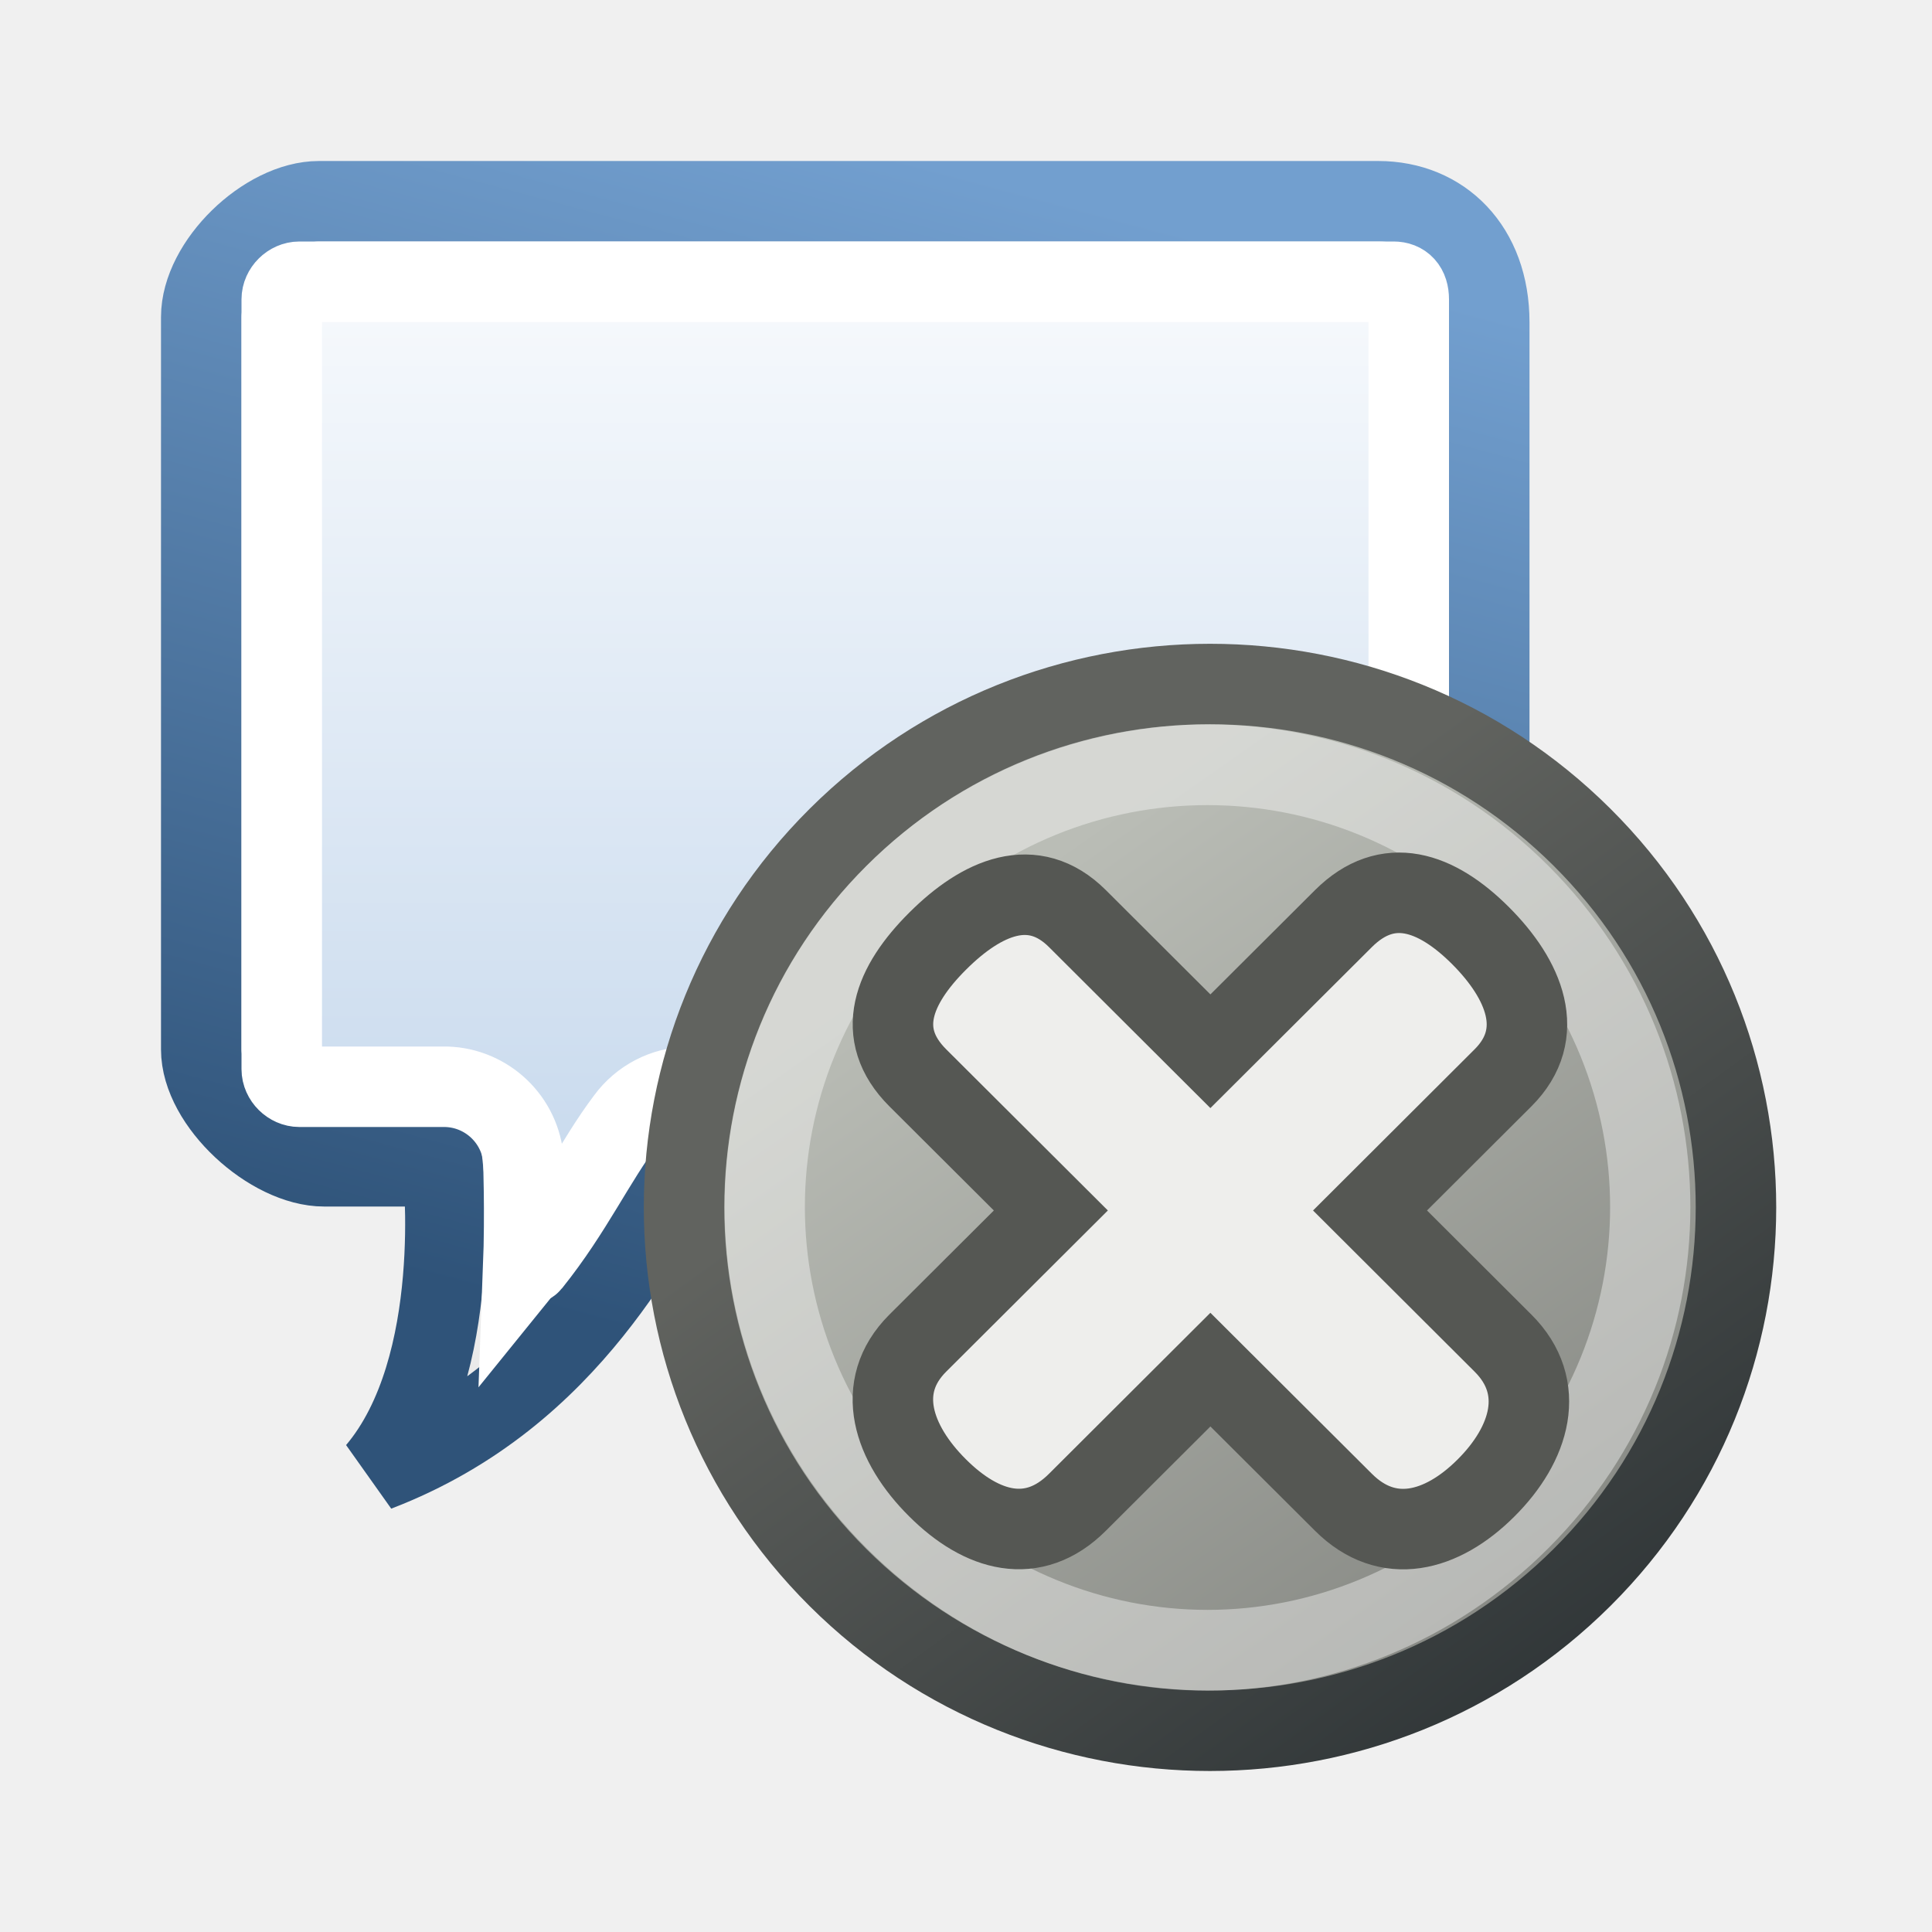
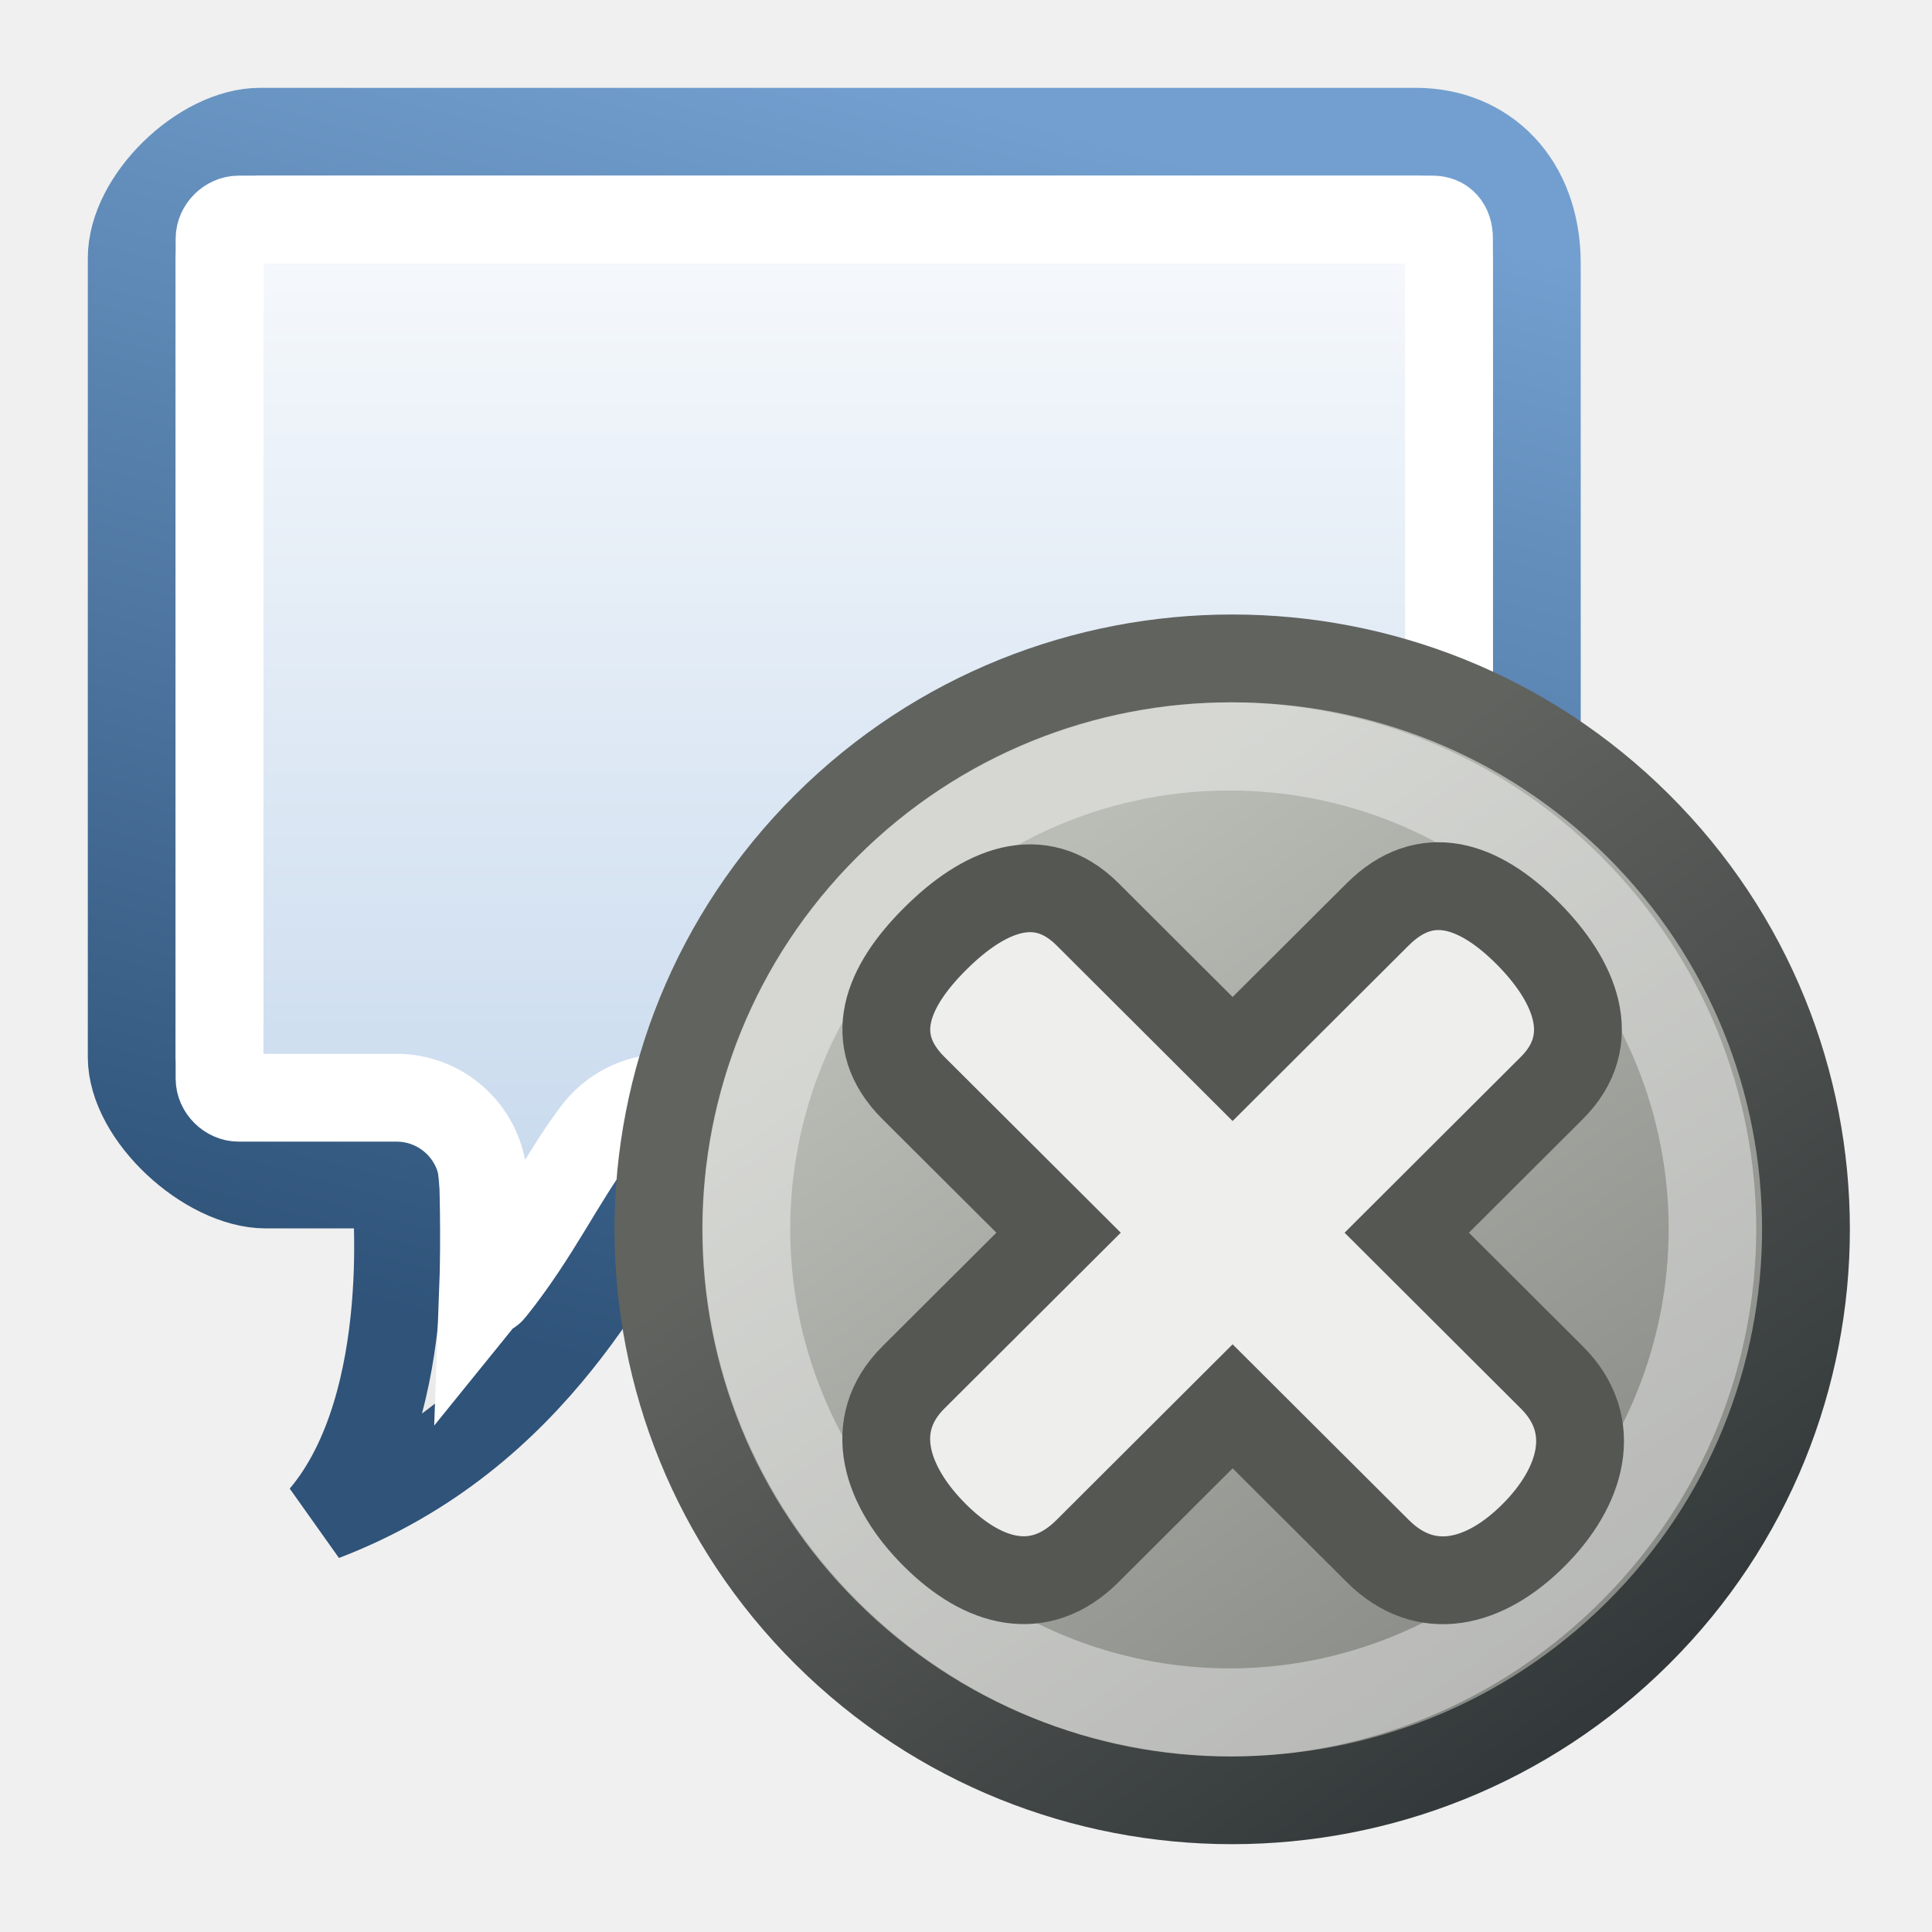
- <svg xmlns="http://www.w3.org/2000/svg" xmlns:xlink="http://www.w3.org/1999/xlink" width="24" height="24" id="svg7943" version="1.0">
+ <svg xmlns="http://www.w3.org/2000/svg" xmlns:xlink="http://www.w3.org/1999/xlink" width="22" height="22" id="svg7943" version="1.0">
  <defs id="defs7945">
    <linearGradient id="linearGradient8907">
      <stop style="stop-color:#729fcf;stop-opacity:1" offset="0" id="stop8909" />
      <stop style="stop-color:#2f5379;stop-opacity:1" offset="1" id="stop8911" />
    </linearGradient>
    <linearGradient id="linearGradient29418">
      <stop id="stop29420" offset="0" style="stop-color:#f5f5f5;stop-opacity:1;" />
      <stop id="stop29422" offset="1" style="stop-color:#e9e9e9;stop-opacity:1;" />
    </linearGradient>
-     <linearGradient xlink:href="#linearGradient29418" id="linearGradient8799" gradientUnits="userSpaceOnUse" gradientTransform="matrix(-0.6236299,0,0,0.6278379,30.60233,-1.502469)" x1="35.004" y1="10.957" x2="27.273" y2="24.144" />
+     <linearGradient xlink:href="#linearGradient29418" id="linearGradient8799" gradientUnits="userSpaceOnUse" gradientTransform="matrix(-0.6236299,0,0,0.6278379,29.60233,-2.502468)" x1="35.004" y1="10.957" x2="27.273" y2="24.144" />
    <linearGradient id="linearGradient8710">
      <stop style="stop-color:#ffffff;stop-opacity:1;" offset="0" id="stop8712" />
      <stop style="stop-color:#c7d9ed;stop-opacity:1" offset="1" id="stop8714" />
    </linearGradient>
    <linearGradient xlink:href="#linearGradient8710" id="linearGradient8716" x1="9.998" y1="2.558" x2="9.998" y2="15.91" gradientUnits="userSpaceOnUse" />
-     <linearGradient xlink:href="#linearGradient8907" id="linearGradient8914" x1="11.531" y1="2.019" x2="7.648" y2="16.514" gradientUnits="userSpaceOnUse" />
+     <linearGradient xlink:href="#linearGradient8907" id="linearGradient8914" x1="11.531" y1="2.019" x2="7.648" y2="16.514" gradientUnits="userSpaceOnUse" gradientTransform="translate(-0.9999999,-0.9999997)" />
    <linearGradient id="linearGradient3275">
      <stop id="stop3277" offset="0" style="stop-color:#2e3436;stop-opacity:1;" />
      <stop id="stop3279" offset="1" style="stop-color:#61635f;stop-opacity:1" />
    </linearGradient>
    <linearGradient id="linearGradient3295">
      <stop id="stop3297" offset="0" style="stop-color:#babdb6;stop-opacity:1" />
      <stop id="stop3299" offset="1" style="stop-color:#888a85;stop-opacity:1" />
    </linearGradient>
    <linearGradient id="linearGradient3303">
      <stop id="stop3305" offset="0" style="stop-color:#ffffff;stop-opacity:1;" />
      <stop id="stop3307" offset="1" style="stop-color:#ffffff;stop-opacity:0;" />
    </linearGradient>
-     <linearGradient xlink:href="#linearGradient3295" id="linearGradient8231" gradientUnits="userSpaceOnUse" x1="4.837" y1="3.566" x2="12.06" y2="13.822" gradientTransform="matrix(0.8705935,0,0,0.8662612,8.066484,8.068629)" />
-     <linearGradient xlink:href="#linearGradient3275" id="linearGradient8233" gradientUnits="userSpaceOnUse" x1="14.346" y1="14.694" x2="6.81" y2="4.345" gradientTransform="matrix(0.8705935,0,0,0.8662612,8.066484,8.068629)" />
+     <linearGradient xlink:href="#linearGradient3295" id="linearGradient8231" gradientUnits="userSpaceOnUse" x1="4.837" y1="3.566" x2="12.06" y2="13.822" gradientTransform="matrix(0.8705935,0,0,0.8662612,7.066484,7.068629)" />
+     <linearGradient xlink:href="#linearGradient3275" id="linearGradient8233" gradientUnits="userSpaceOnUse" x1="14.346" y1="14.694" x2="6.81" y2="4.345" gradientTransform="matrix(0.8705935,0,0,0.8662612,7.066484,7.068629)" />
    <linearGradient xlink:href="#linearGradient3303" id="linearGradient8236" gradientUnits="userSpaceOnUse" x1="6.849" y1="8.68" x2="-3.385" y2="-4.135" />
  </defs>
  <g id="layer1">
-     <path id="path29441" d="M 17.12,2.5 C 17.911,2.5 18.5,3.079 18.5,4.003 L 18.5,13.291 C 18.5,13.959 17.974,14.488 17.311,14.488 L 8.561,14.488 C 8.031,15.189 7.153,17.327 4.681,18.274 C 5.782,16.972 5.501,14.488 5.501,14.488 L 4.027,14.488 C 3.364,14.488 2.5,13.704 2.5,13.036 L 2.5,3.939 C 2.5,3.272 3.3,2.5 3.963,2.5 L 17.12,2.5 z" style="fill:url(#linearGradient8799);fill-opacity:1;fill-rule:nonzero;stroke:url(#linearGradient8914);stroke-width:1;stroke-linecap:butt;stroke-linejoin:miter;marker:none;marker-start:none;marker-mid:none;marker-end:none;stroke-miterlimit:4;stroke-dashoffset:0;stroke-opacity:1;visibility:visible;display:block;overflow:visible" />
-     <path style="fill:url(#linearGradient8716);fill-opacity:1;fill-rule:nonzero;stroke:#ffffff;stroke-width:1;stroke-linecap:butt;stroke-linejoin:miter;marker:none;marker-start:none;marker-mid:none;marker-end:none;stroke-miterlimit:4;stroke-dashoffset:0;stroke-opacity:1;visibility:visible;display:block;overflow:visible" id="path8805" d="M 3.719,4.5 C 3.605,4.5 3.5,4.602 3.5,4.719 L 3.5,14.281 C 3.5,14.398 3.605,14.5 3.719,14.5 L 5.5,14.5 C 6.008,14.492 6.44,14.87 6.5,15.375 C 6.5,15.375 6.526,16.056 6.5,16.75 C 6.521,16.724 6.573,16.714 6.594,16.688 C 7.113,16.041 7.383,15.434 7.781,14.906 C 7.964,14.656 8.253,14.506 8.562,14.5 L 17.312,14.5 C 17.426,14.5 17.5,14.429 17.5,14.281 L 17.5,4.719 C 17.5,4.571 17.426,4.5 17.312,4.5 L 3.719,4.5 z" transform="translate(0,-1)" />
-     <g id="g2057" transform="translate(42.12926,5.037635)" />
-     <path style="fill:url(#linearGradient8231);fill-opacity:1;stroke:url(#linearGradient8233);stroke-width:1;stroke-miterlimit:4;stroke-opacity:1" d="M 19.652,19.596 C 17.101,22.134 12.96,22.135 10.41,19.597 C 7.86,17.059 7.86,12.94 10.411,10.401 C 12.962,7.863 17.102,7.863 19.652,10.4 C 22.203,12.938 22.202,17.058 19.652,19.596 z" id="path2187" />
-     <path xlink:href="#path2187" style="opacity:0.4;fill:none;fill-opacity:1;stroke:url(#linearGradient8236);stroke-width:1.002;stroke-miterlimit:4;stroke-opacity:1" id="path2215" d="M 15.031,9.5 C 13.616,9.5 12.206,10.05 11.125,11.125 C 8.962,13.277 8.963,16.723 11.125,18.875 C 13.286,21.025 16.776,21.026 18.938,18.875 C 21.1,16.723 21.1,13.277 18.938,11.125 C 17.857,10.05 16.446,9.5 15.031,9.5 z" transform="matrix(-0.9948961,0,0,-1.001116,29.95453,30.01061)" />
-     <path style="fill:#eeeeec;fill-opacity:1;stroke:#555753;stroke-width:1;stroke-miterlimit:4;stroke-dasharray:none;stroke-opacity:1" d="M 18.389,11.62 C 17.84,11.073 17.238,10.864 16.689,11.411 L 15.036,13.059 L 13.384,11.411 C 12.835,10.864 12.197,11.143 11.648,11.691 C 11.099,12.238 10.852,12.841 11.401,13.389 L 13.054,15.037 L 11.401,16.685 C 10.852,17.232 11.096,17.935 11.646,18.482 C 12.195,19.03 12.835,19.21 13.384,18.662 L 15.036,17.014 L 16.689,18.662 C 17.238,19.21 17.91,19.033 18.459,18.485 C 19.009,17.938 19.221,17.232 18.671,16.685 L 17.019,15.037 L 18.671,13.389 C 19.221,12.841 18.938,12.168 18.389,11.62 z" id="rect2920" />
+     <path id="path29441" d="M 16.12,1.5 C 16.911,1.5 17.5,2.079 17.5,3.003 L 17.5,12.291 C 17.5,12.959 16.974,13.488 16.311,13.488 L 7.561,13.488 C 7.031,14.189 6.153,16.327 3.681,17.274 C 4.782,15.972 4.501,13.488 4.501,13.488 L 3.027,13.488 C 2.364,13.488 1.5,12.704 1.5,12.036 L 1.5,2.939 C 1.5,2.272 2.3,1.5 2.963,1.5 L 16.12,1.5 z" style="fill:url(#linearGradient8799);fill-opacity:1;fill-rule:nonzero;stroke:url(#linearGradient8914);stroke-width:1;stroke-linecap:butt;stroke-linejoin:miter;marker:none;marker-start:none;marker-mid:none;marker-end:none;stroke-miterlimit:4;stroke-dashoffset:0;stroke-opacity:1;visibility:visible;display:block;overflow:visible" />
+     <path style="fill:url(#linearGradient8716);fill-opacity:1;fill-rule:nonzero;stroke:#ffffff;stroke-width:1;stroke-linecap:butt;stroke-linejoin:miter;marker:none;marker-start:none;marker-mid:none;marker-end:none;stroke-miterlimit:4;stroke-dashoffset:0;stroke-opacity:1;visibility:visible;display:block;overflow:visible" id="path8805" d="M 3.719,4.5 C 3.605,4.5 3.5,4.602 3.5,4.719 L 3.5,14.281 C 3.5,14.398 3.605,14.5 3.719,14.5 L 5.5,14.5 C 6.008,14.492 6.44,14.87 6.5,15.375 C 6.5,15.375 6.526,16.056 6.5,16.75 C 6.521,16.724 6.573,16.714 6.594,16.688 C 7.113,16.041 7.383,15.434 7.781,14.906 C 7.964,14.656 8.253,14.506 8.562,14.5 L 17.312,14.5 C 17.426,14.5 17.5,14.429 17.5,14.281 L 17.5,4.719 C 17.5,4.571 17.426,4.5 17.312,4.5 L 3.719,4.5 z" transform="translate(-0.9999999,-2)" />
+     <g id="g2057" transform="translate(41.12926,4.037635)" />
+     <path style="fill:url(#linearGradient8231);fill-opacity:1;stroke:url(#linearGradient8233);stroke-width:1;stroke-miterlimit:4;stroke-opacity:1" d="M 18.652,18.596 C 16.101,21.134 11.96,21.135 9.41,18.597 C 6.86,16.059 6.86,11.94 9.411,9.401 C 11.962,6.863 16.102,6.863 18.652,9.4 C 21.203,11.938 21.202,16.058 18.652,18.596 z" id="path2187" />
+     <path xlink:href="#path2187" style="opacity:0.4;fill:none;fill-opacity:1;stroke:url(#linearGradient8236);stroke-width:1.002;stroke-miterlimit:4;stroke-opacity:1" id="path2215" d="M 14.031,8.5 C 12.616,8.5 11.206,9.05 10.125,10.125 C 7.962,12.277 7.963,15.723 10.125,17.875 C 12.286,20.025 15.776,20.026 17.938,17.875 C 20.1,15.723 20.1,12.277 17.938,10.125 C 16.857,9.05 15.446,8.5 14.031,8.5 z" transform="matrix(-0.9948961,0,0,-1.001116,27.95964,28.00949)" />
+     <path style="fill:#eeeeec;fill-opacity:1;stroke:#555753;stroke-width:1;stroke-miterlimit:4;stroke-dasharray:none;stroke-opacity:1" d="M 17.389,10.62 C 16.84,10.073 16.238,9.864 15.689,10.411 L 14.036,12.059 L 12.384,10.411 C 11.835,9.864 11.197,10.143 10.648,10.691 C 10.099,11.238 9.852,11.841 10.401,12.389 L 12.054,14.037 L 10.401,15.685 C 9.852,16.232 10.096,16.935 10.646,17.482 C 11.195,18.03 11.835,18.21 12.384,17.662 L 14.036,16.014 L 15.689,17.662 C 16.238,18.21 16.91,18.033 17.459,17.485 C 18.009,16.938 18.221,16.232 17.671,15.685 L 16.019,14.037 L 17.671,12.389 C 18.221,11.841 17.938,11.168 17.389,10.62 z" id="rect2920" />
  </g>
</svg>
